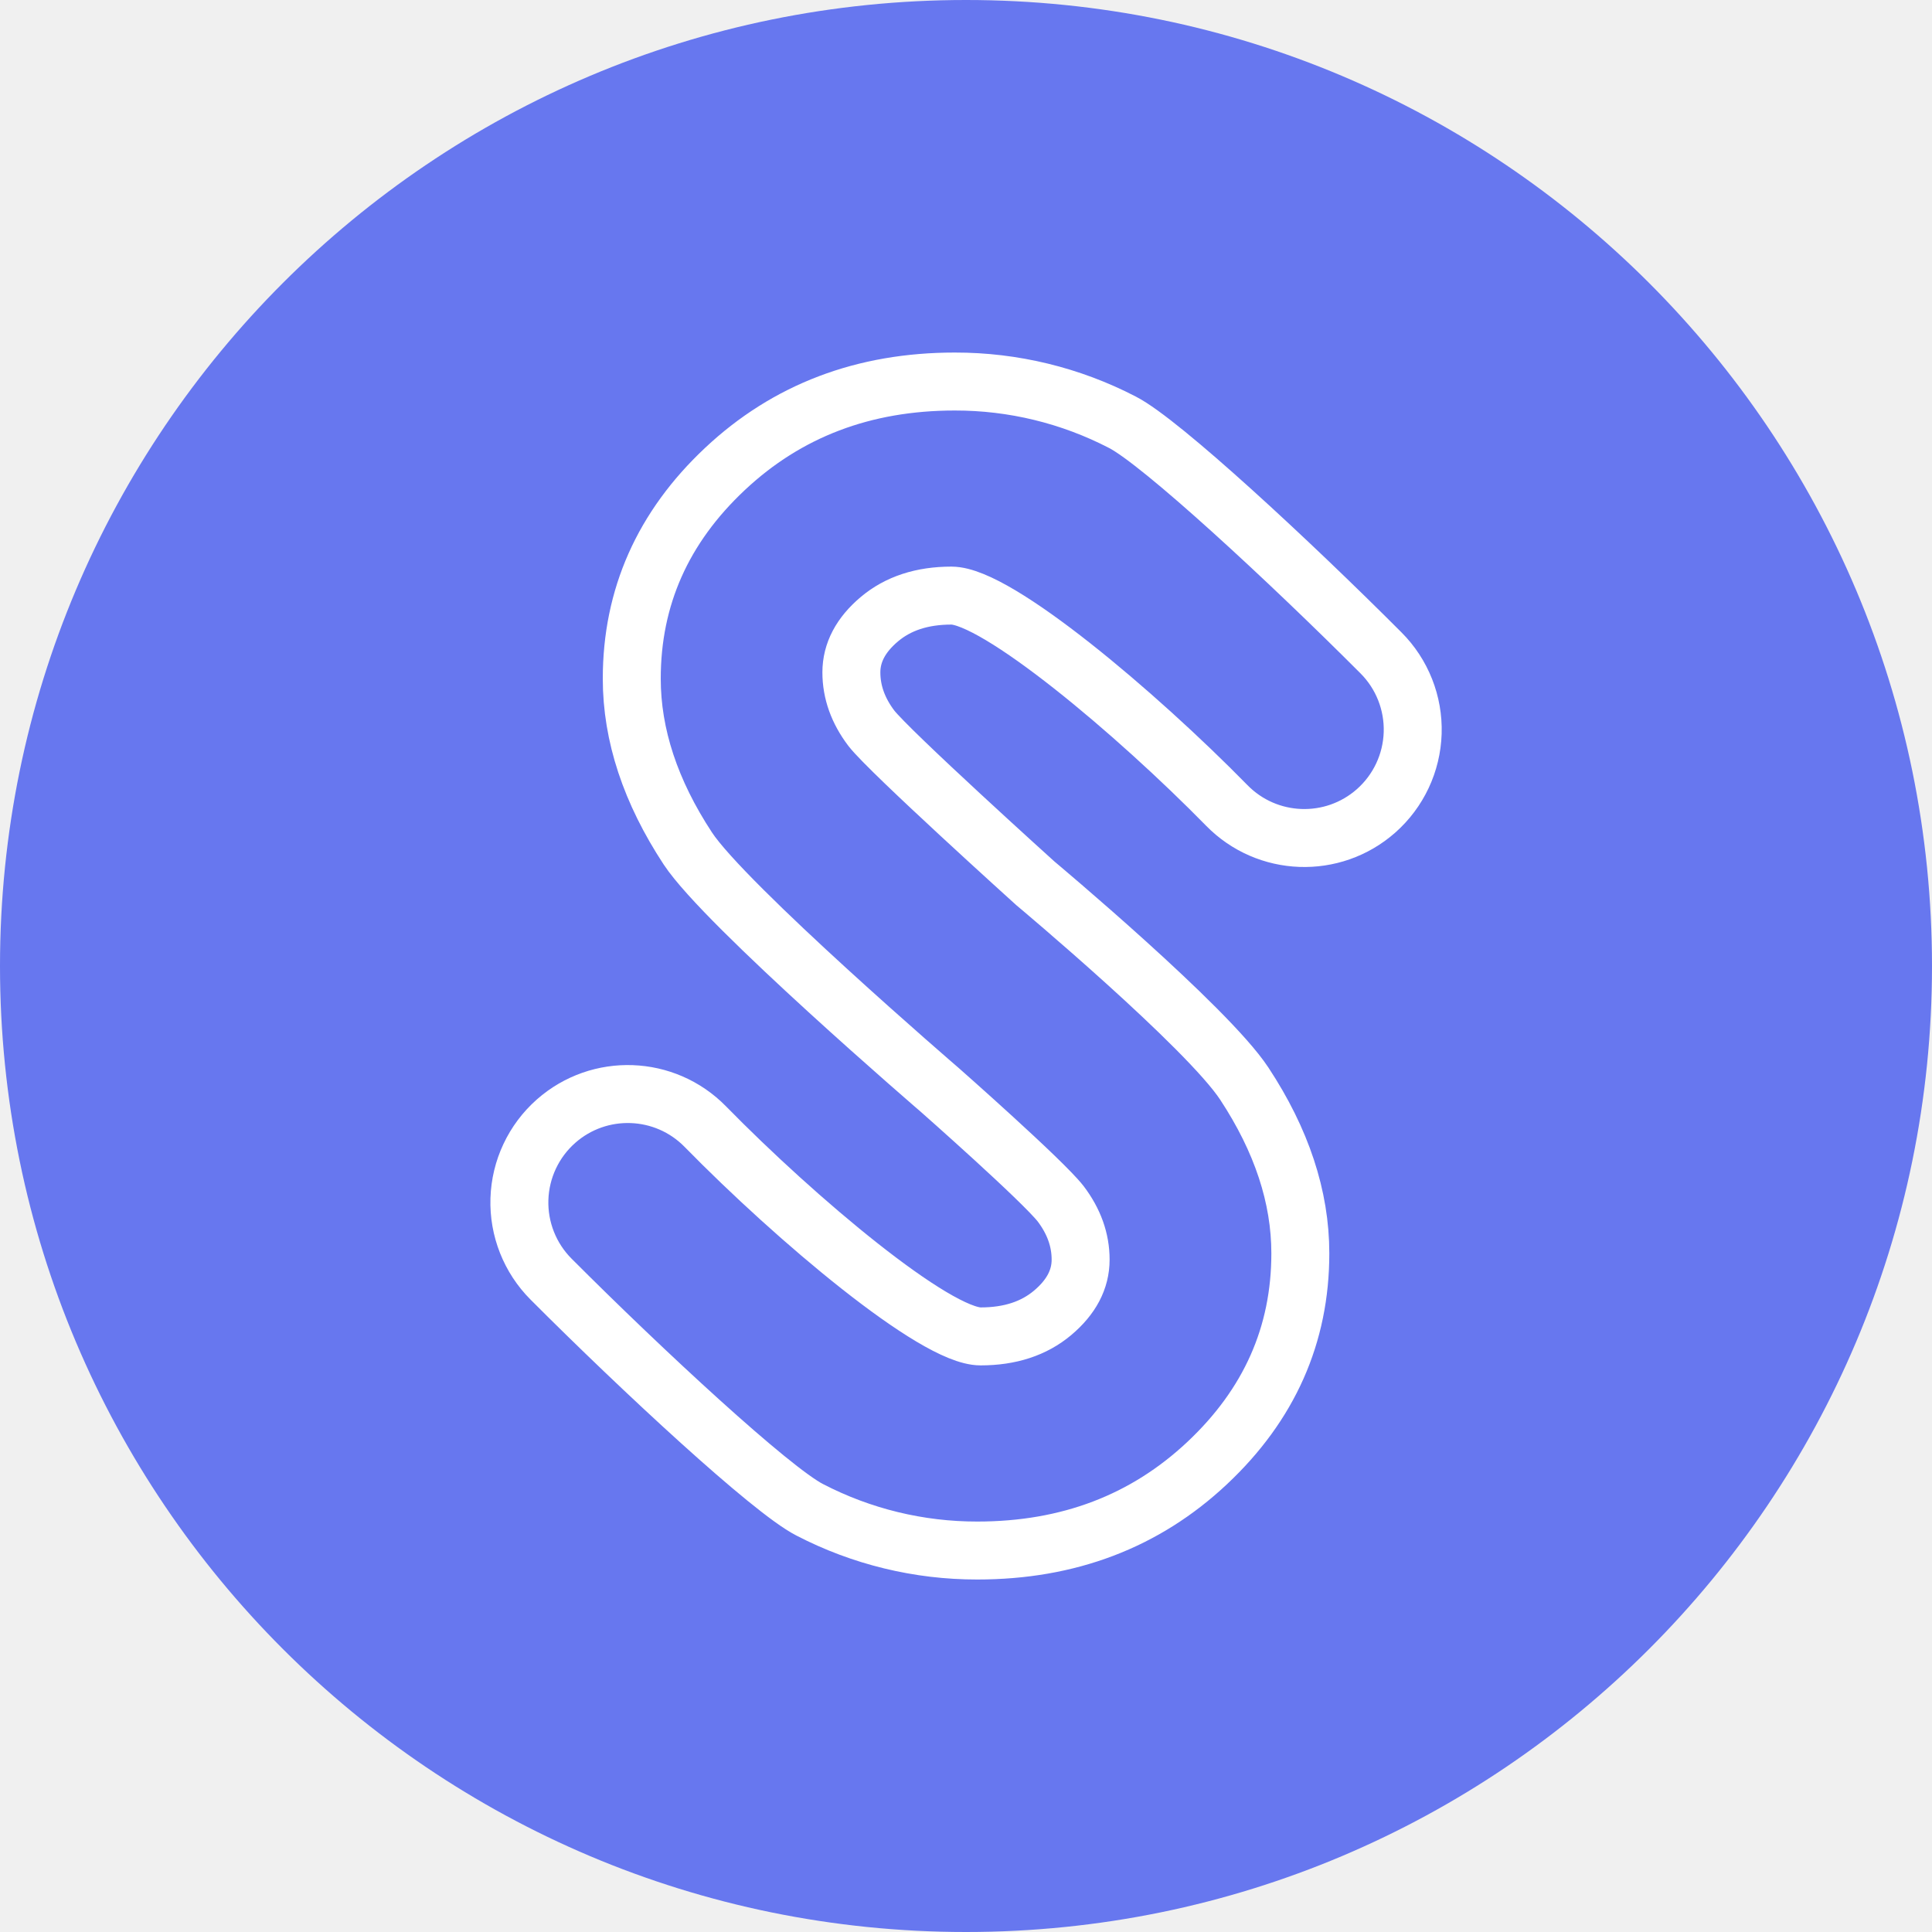
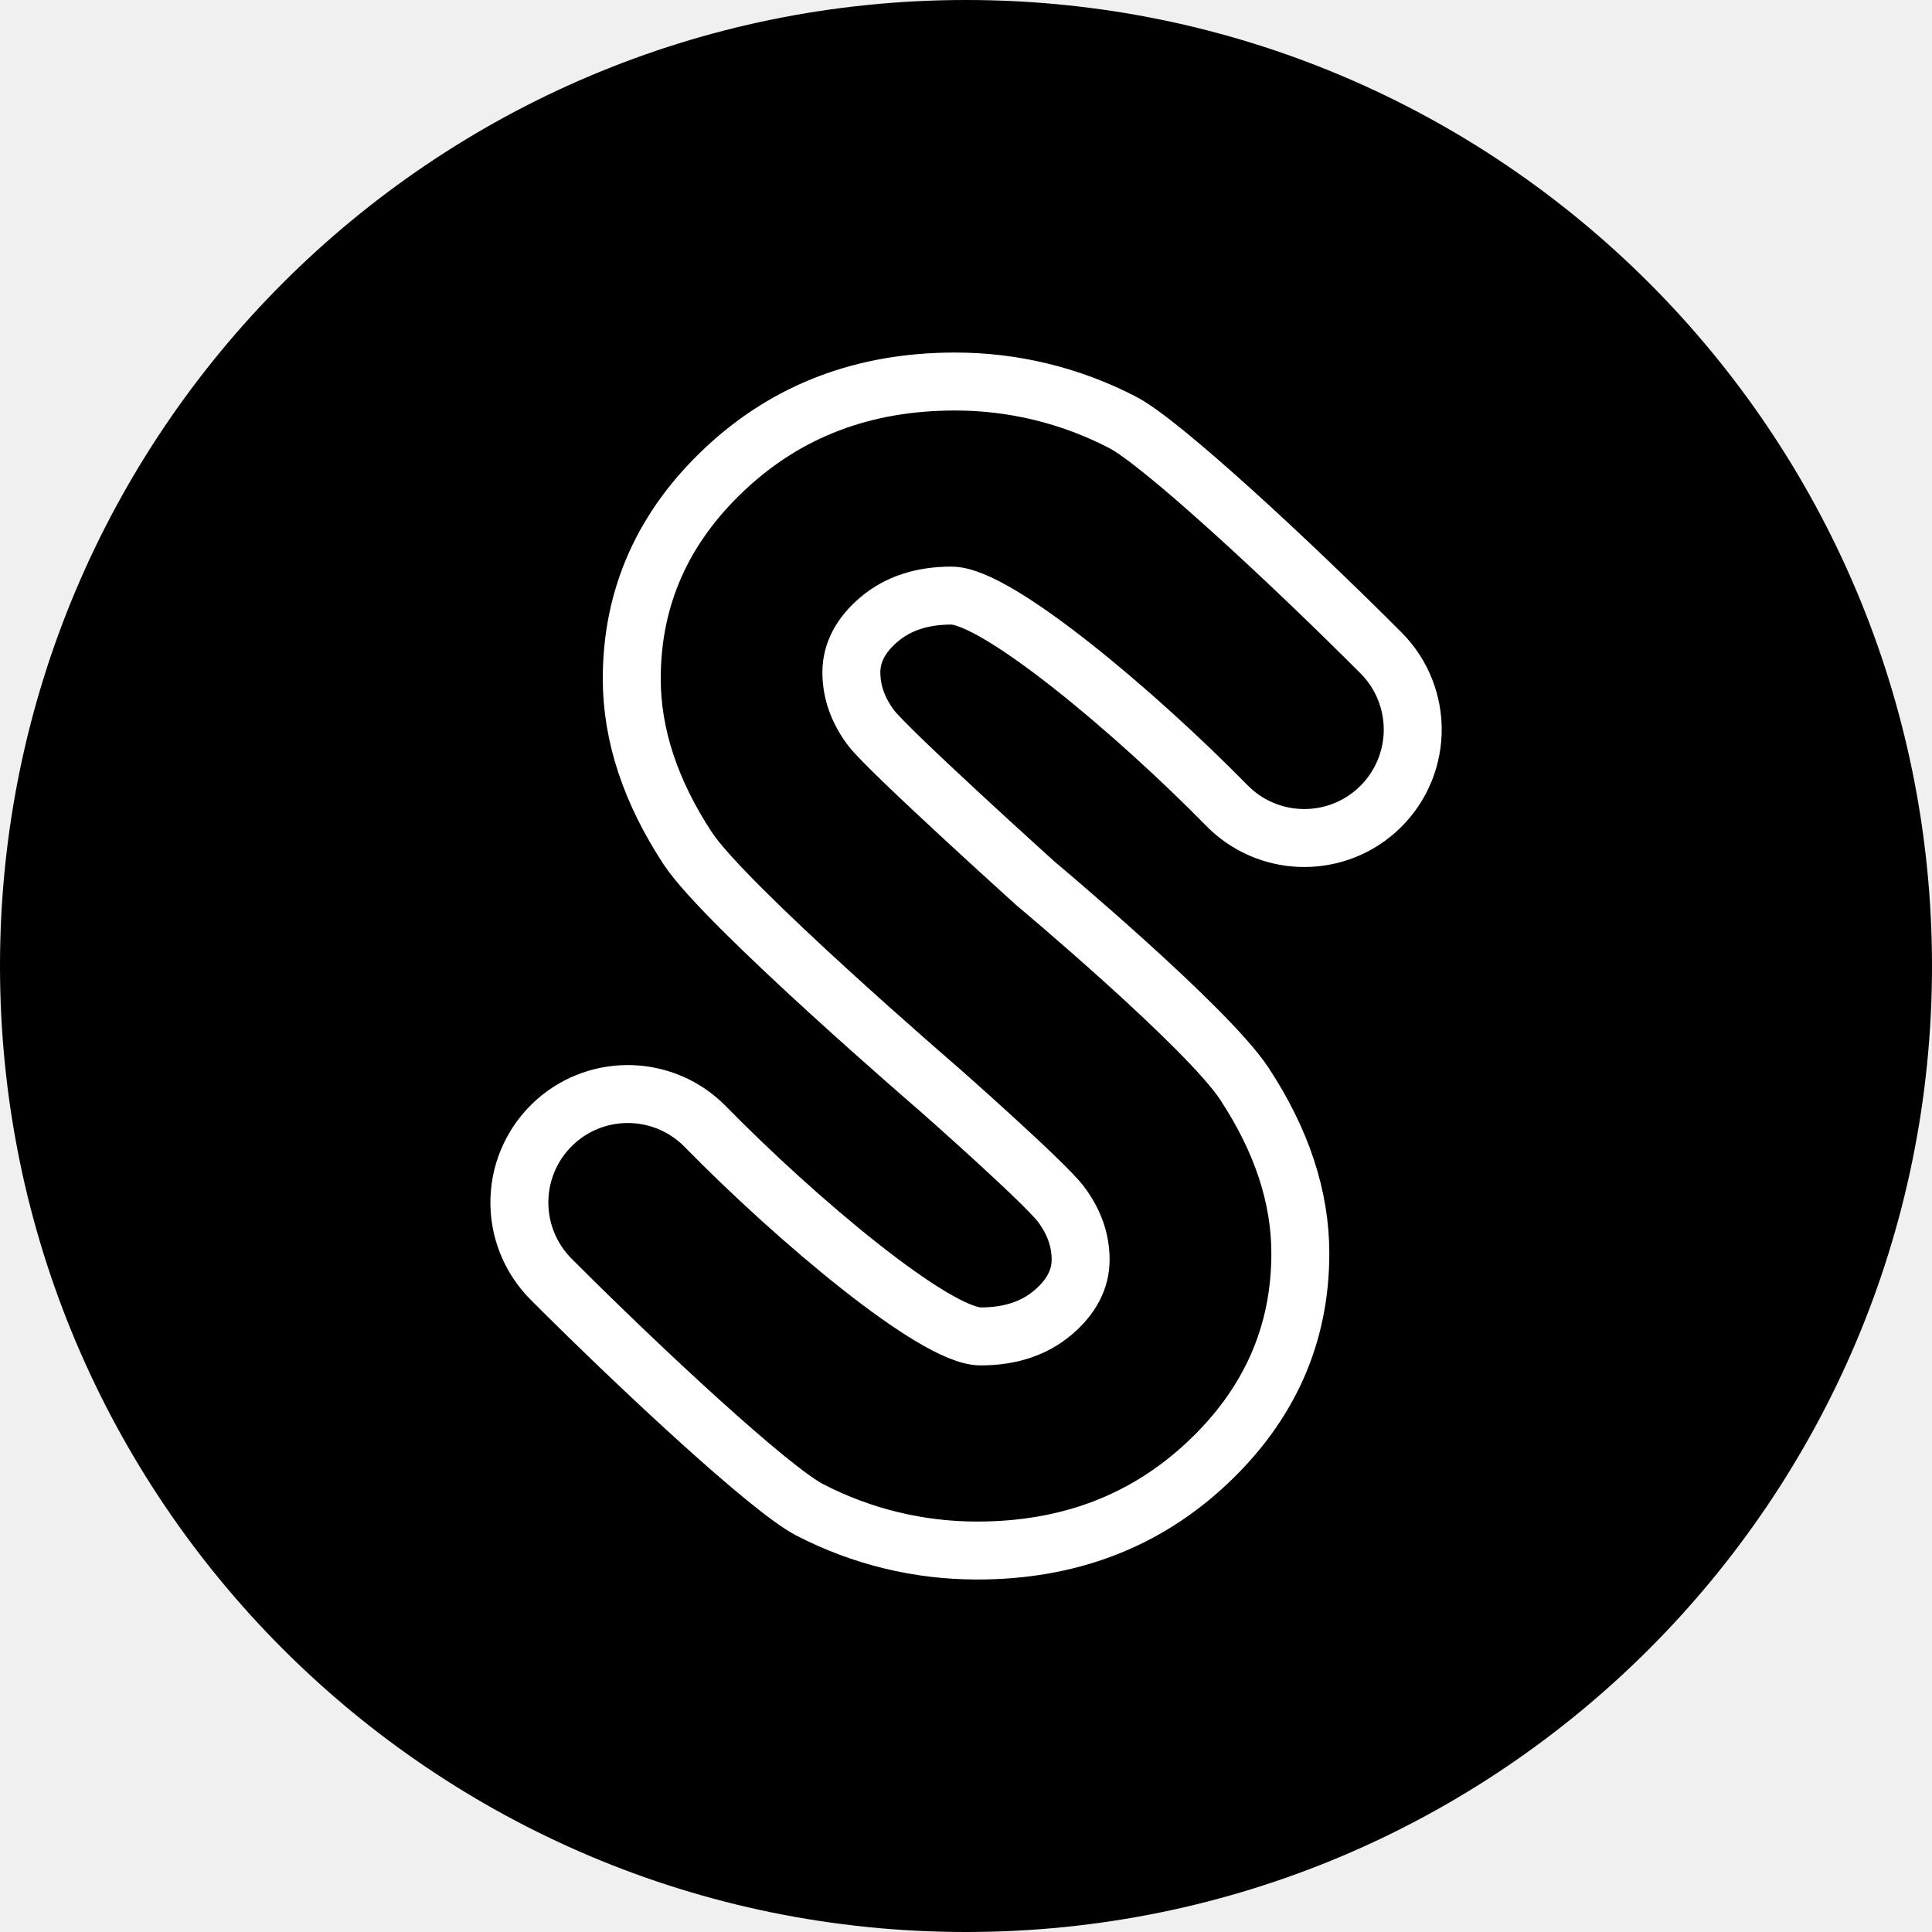
<svg xmlns="http://www.w3.org/2000/svg" id="Layer_1" data-name="Layer 1" viewBox="0 0 1000 1000">
  <defs>
-     <style>.cls-1{fill:#6777ef;}.cls-2{fill:none;stroke:#fff;stroke-miterlimit:10;stroke-width:30px;}</style>
+     <style>.cls-1{fill:#ff9c30f;}.cls-2{fill:none;stroke:#fff;stroke-miterlimit:10;stroke-width:30px;}</style>
  </defs>
  <circle class="cls-1" cx="500" cy="500" r="500" />
  <path class="cls-2" d="M486.5,564.21S375.28,468.5,356,439.14s-29-58.64-29-87.86q0-63.25,48.22-108.53t119-45.27a187.77,187.77,0,0,1,86.73,21.08c20,10.24,86.71,72.12,133.84,119.36a56.16,56.16,0,0,1-2.55,81.8h0a56.15,56.15,0,0,1-77.28-2.85c-46.88-47.82-119-108.59-142.5-108.59q-22.79,0-37.28,12.2T440.67,348q0,15.3,10.35,28.95c9.39,12.13,84.91,80.28,84.91,80.28s88.79,74.3,108.12,103.66,29,58.64,29,87.86q0,63.25-48.22,108.53t-119,45.27a187.77,187.77,0,0,1-86.73-21.08c-20-10.24-86.71-72.12-133.84-119.36a56.16,56.16,0,0,1,2.55-81.8h0a56.15,56.15,0,0,1,77.28,2.85C411.94,631,484,691.72,507.56,691.72q22.79,0,37.28-12.2T559.33,652q0-15.3-10.35-28.95C539.59,611,486.5,564.21,486.5,564.21Z" />
</svg>
